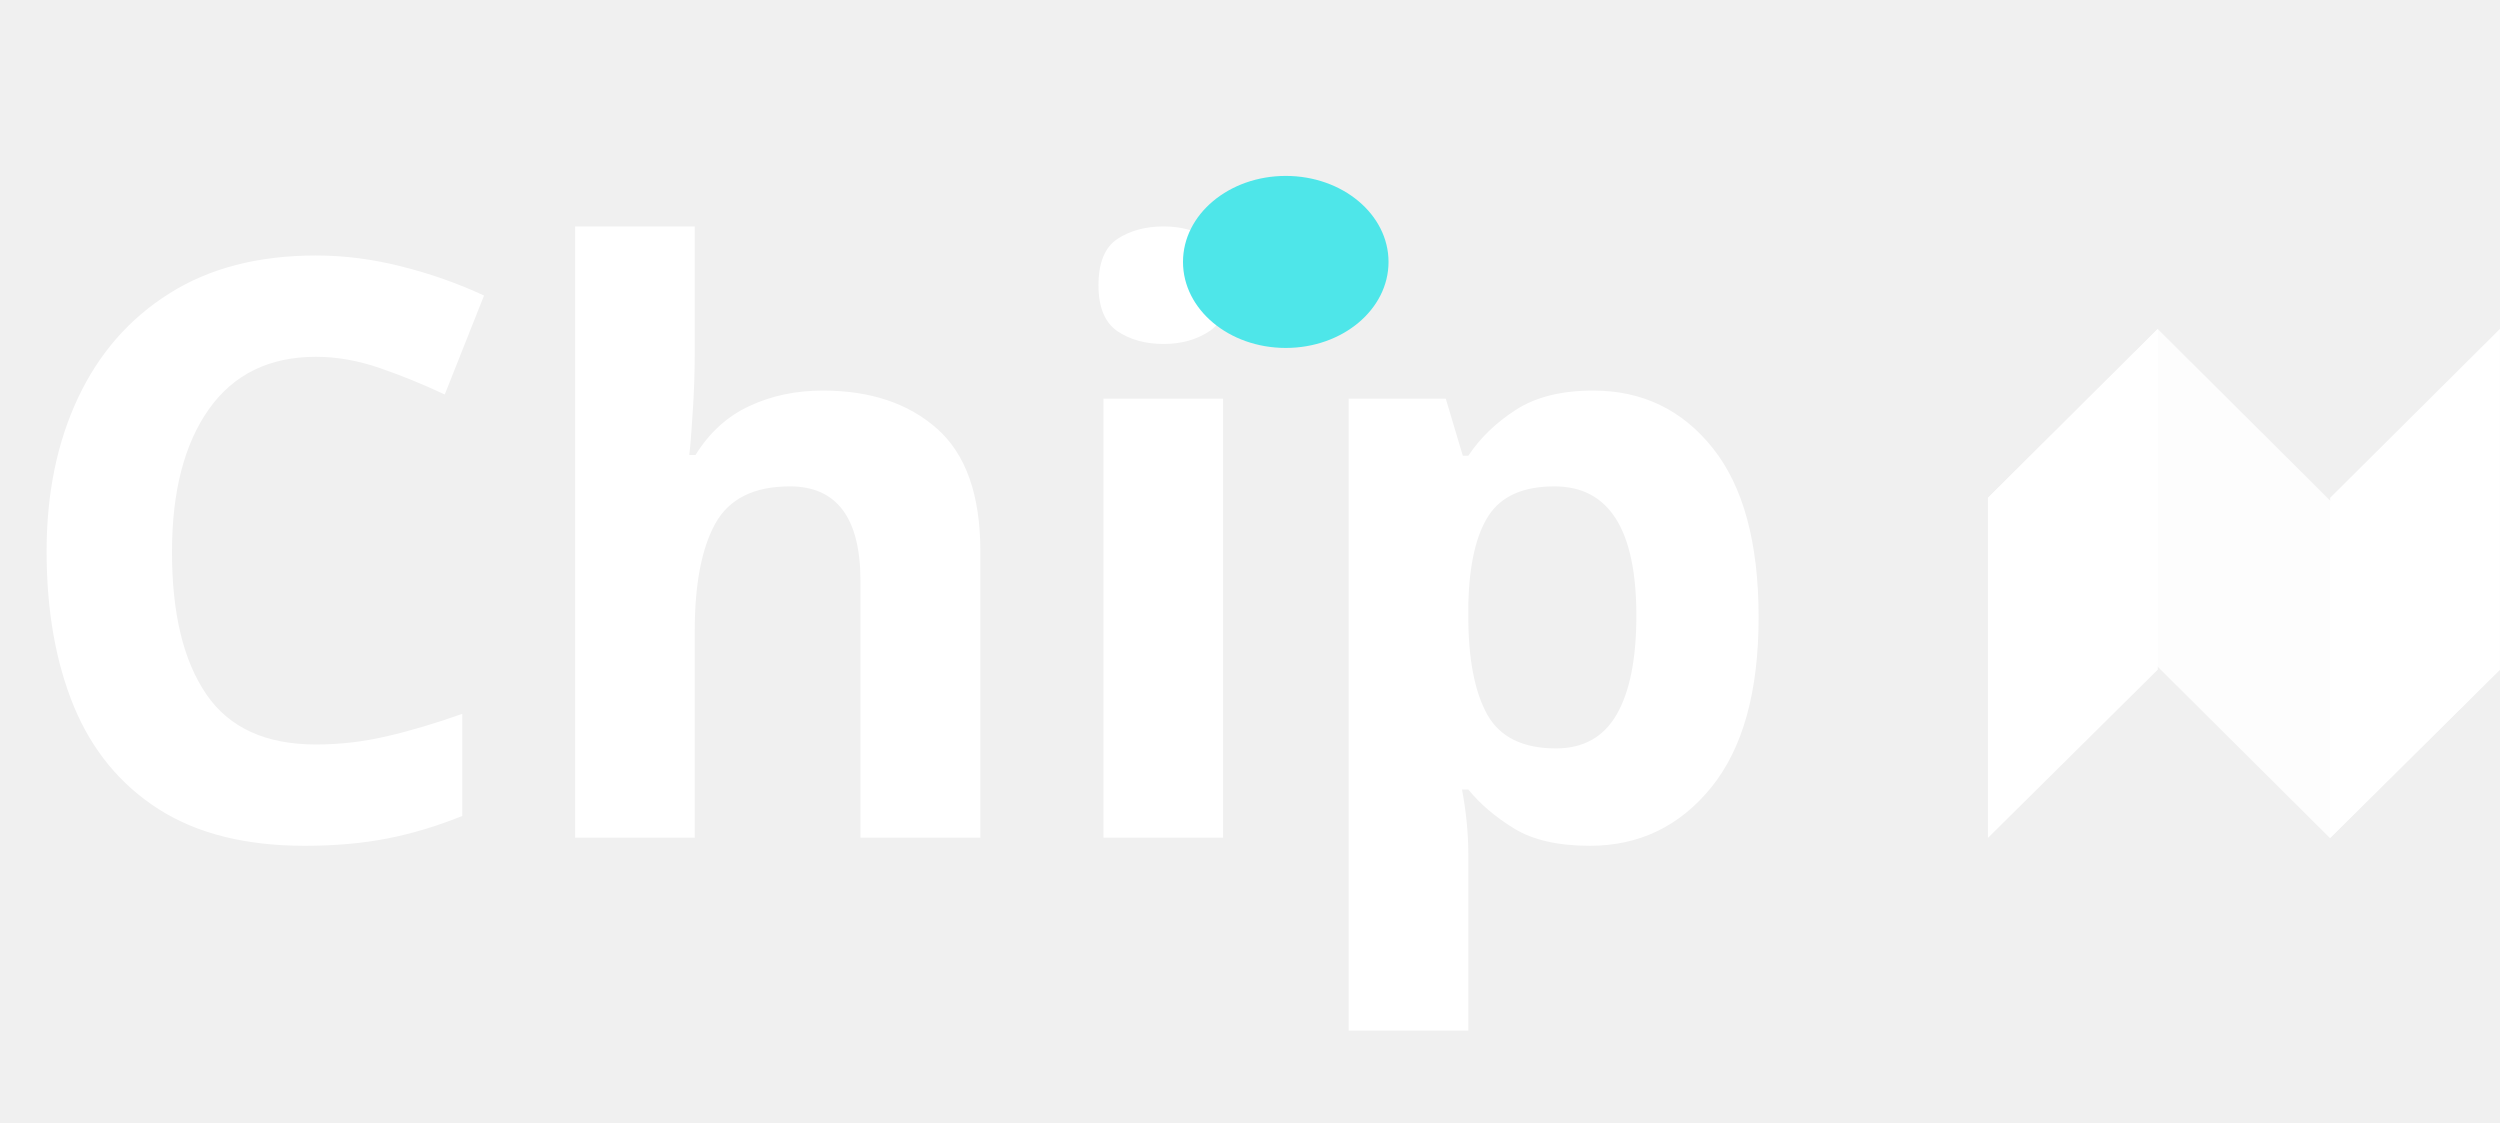
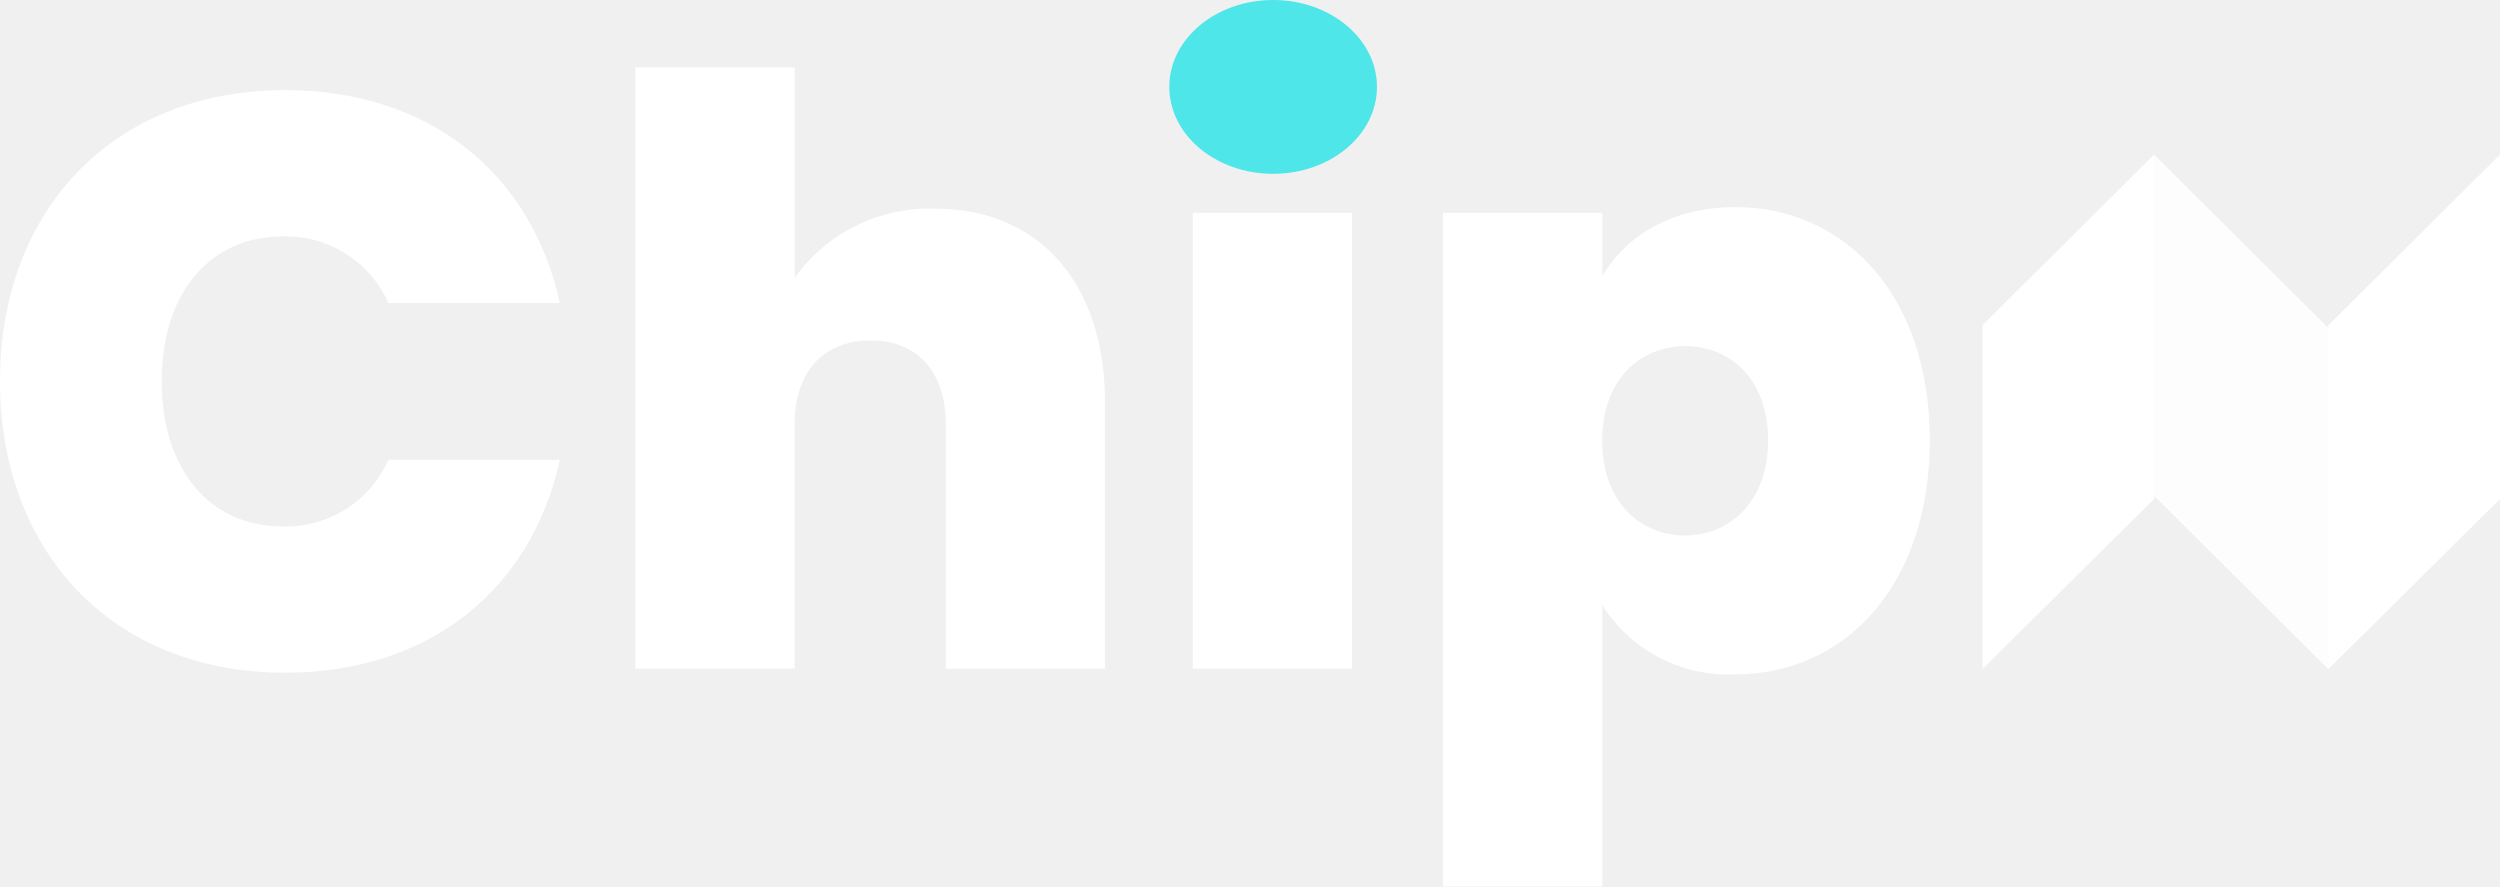
- <svg xmlns="http://www.w3.org/2000/svg" width="149.221" height="67" viewBox="0 0 149.221 67">
-   <g id="Group_2037" data-name="Group 2037" transform="translate(3020.611 -11322.5)">
+ <svg xmlns="http://www.w3.org/2000/svg" width="147.685" height="52.364" viewBox="0 0 147.685 52.364">
+   <g id="Group_2037" data-name="Group 2037" transform="translate(3019.075 -11333)">
    <g id="Group_2021" data-name="Group 2021" transform="translate(-351.611 792.5)">
-       <text id="Chip" transform="translate(-2669 10580)" fill="#fff" font-size="48" font-family="Poppins-ExtraBold, Poppins" font-weight="800">
-         <tspan x="0" y="0">Chip</tspan>
-       </text>
+       <path id="Path_2844" data-name="Path 2844" d="M1.536-16.992C1.536-6.864,8.208.24,18.384.24c8.5,0,14.544-4.9,16.224-12.576H24.48A6.616,6.616,0,0,1,18.24-8.4c-4.32,0-7.152-3.36-7.152-8.592,0-5.184,2.832-8.544,7.152-8.544A6.616,6.616,0,0,1,24.48-21.6H34.608c-1.68-7.68-7.728-12.576-16.224-12.576C8.208-34.176,1.536-27.072,1.536-16.992ZM39.072,0H48.48V-14.448c0-3.12,1.728-4.944,4.512-4.944,2.688,0,4.416,1.824,4.416,4.944V0h9.408V-15.7c0-7.056-3.888-11.472-10.032-11.472a9.772,9.772,0,0,0-8.3,4.08V-35.52H39.072ZM72,0h9.408V-26.928H72Zm4.752-29.424c3.312,0,5.472-2.112,5.472-4.8,0-2.736-2.16-4.9-5.472-4.9-3.36,0-5.52,2.16-5.52,4.9C71.232-31.536,73.392-29.424,76.752-29.424Zm19.44,6.24v-3.744H86.784V12.864h9.408V-3.744a8.808,8.808,0,0,0,7.872,4.08c6.432,0,11.472-5.232,11.472-13.824s-5.04-13.776-11.472-13.776C100.32-27.264,97.584-25.584,96.192-23.184Zm9.792,9.7c0,3.6-2.256,5.616-4.9,5.616s-4.9-1.968-4.9-5.616c0-3.6,2.256-5.568,4.9-5.568S105.984-17.136,105.984-13.488Z" transform="translate(-2669 10580)" fill="#fff" />
      <g id="Group_2017" data-name="Group 2017" transform="translate(-2550.343 10549.56)">
        <path id="Path_1" data-name="Path 1" d="M0-16.78,10.137-26.865v20.34L0,3.518Z" transform="translate(0 26.936)" fill="#fff" />
        <path id="Path_2" data-name="Path 2" d="M0-16.78,10.137-26.865v20.34L0,3.518Z" transform="translate(20.424 26.936)" fill="#fff" />
        <path id="Path_3" data-name="Path 3" d="M0,0,14.295.042l.069,28.819L.075,28.8Z" transform="translate(0 10.157) rotate(-45)" fill="#fff" opacity="0.835" />
      </g>
    </g>
    <ellipse id="Ellipse_349" data-name="Ellipse 349" cx="6.134" cy="5.134" rx="6.134" ry="5.134" transform="translate(-2950 11333)" fill="#4ee6e9" />
  </g>
</svg>
